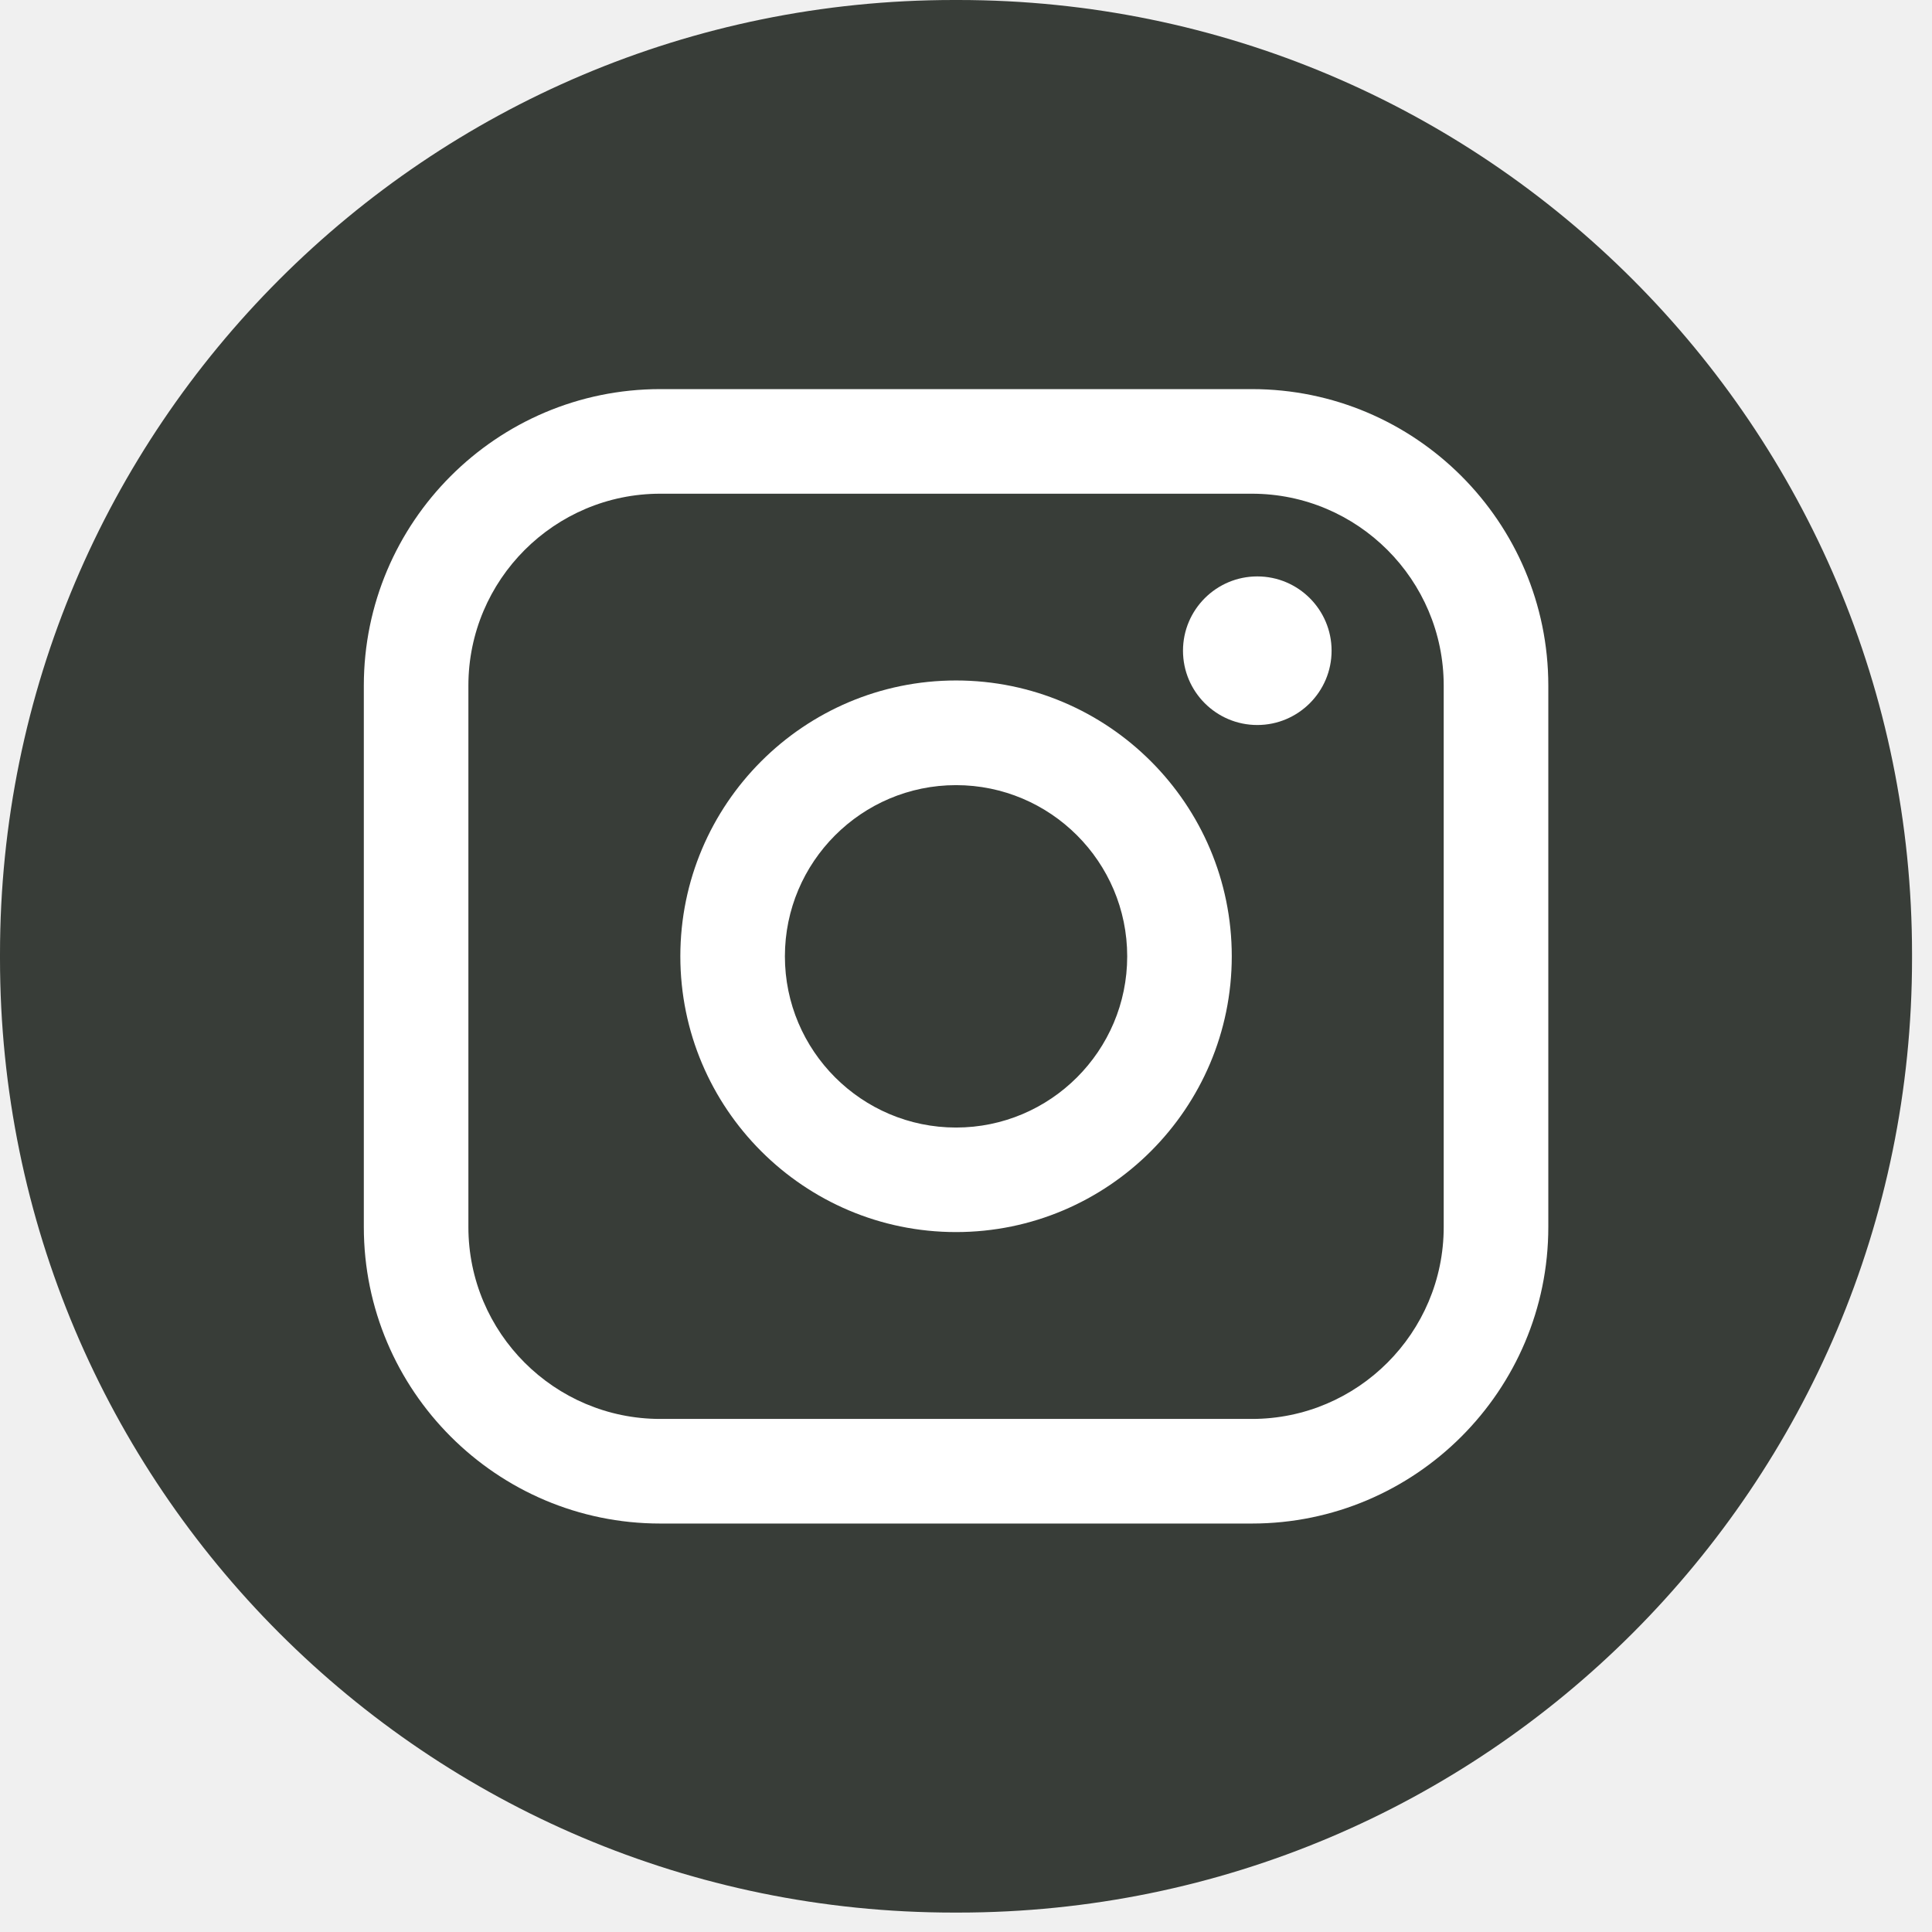
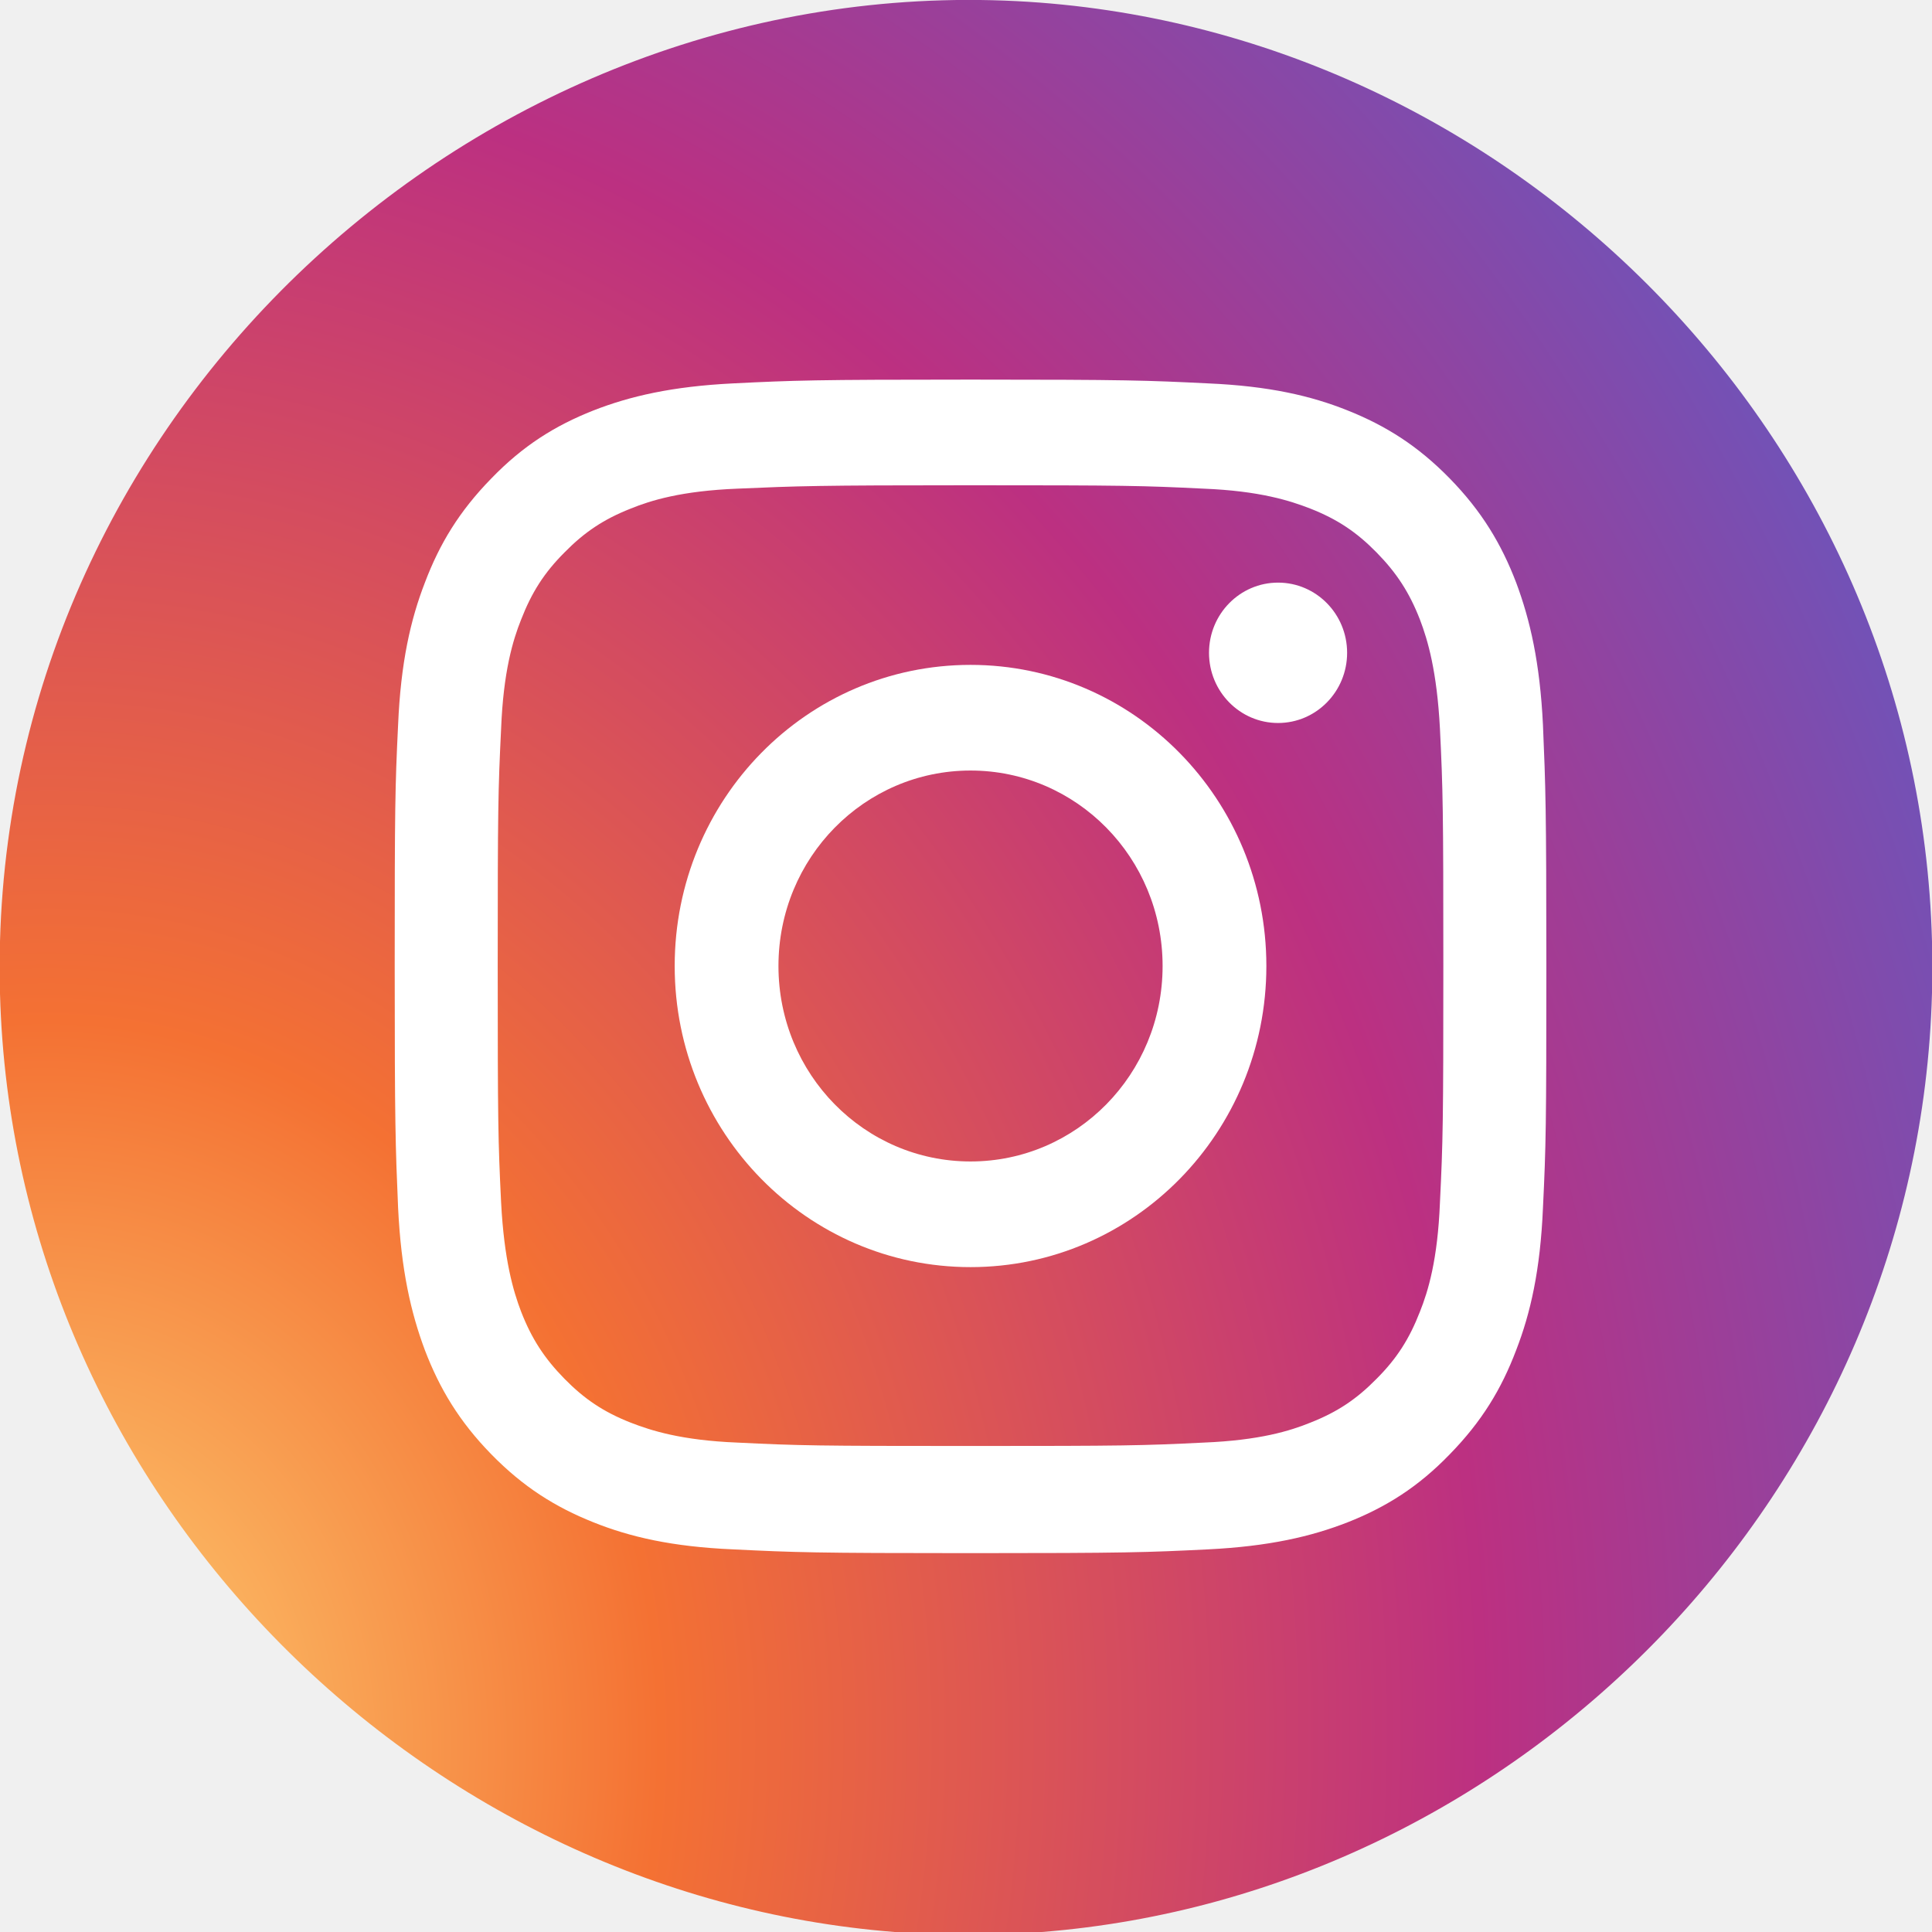
- <svg xmlns="http://www.w3.org/2000/svg" width="57" height="57" viewBox="0 0 57 57" fill="none">
-   <path d="M28.27 0H28.141C12.599 0 0 12.603 0 28.149V28.278C0 43.824 12.599 56.427 28.141 56.427H28.27C43.812 56.427 56.411 43.824 56.411 28.278V28.149C56.411 12.603 43.812 0 28.27 0Z" fill="#383D38" />
-   <path d="M36.934 11.48H19.479C14.657 11.48 10.734 15.404 10.734 20.228V36.201C10.734 41.025 14.657 44.949 19.479 44.949H36.934C41.757 44.949 45.68 41.025 45.68 36.201V20.228C45.68 15.404 41.757 11.48 36.934 11.48ZM13.819 20.228C13.819 17.106 16.359 14.566 19.479 14.566H36.934C40.055 14.566 42.594 17.106 42.594 20.228V36.201C42.594 39.323 40.055 41.863 36.934 41.863H19.479C16.359 41.863 13.819 39.323 13.819 36.201V20.228Z" fill="white" />
-   <path d="M28.206 36.35C32.691 36.35 36.341 32.7 36.341 28.213C36.341 23.725 32.693 20.076 28.206 20.076C23.72 20.076 20.072 23.725 20.072 28.213C20.072 32.7 23.72 36.35 28.206 36.35ZM28.206 23.164C30.991 23.164 33.256 25.429 33.256 28.215C33.256 31 30.991 33.266 28.206 33.266C25.422 33.266 23.157 31 23.157 28.215C23.157 25.429 25.422 23.164 28.206 23.164Z" fill="white" />
-   <path d="M37.094 21.39C38.302 21.39 39.286 20.408 39.286 19.198C39.286 17.988 38.304 17.006 37.094 17.006C35.885 17.006 34.902 17.988 34.902 19.198C34.902 20.408 35.885 21.39 37.094 21.39Z" fill="white" />
+ <svg xmlns="http://www.w3.org/2000/svg" enable-background="new 0 0 512 512" id="Layer_1" version="1.1" viewBox="0 0 512 512" xml:space="preserve">
+   <g>
+     <g id="Background_1_">
+       <radialGradient cx="51.992" cy="13.509" gradientTransform="matrix(5.660332e-002 -1.08 0.918 4.811314e-002 -5.988 520.5566)" gradientUnits="userSpaceOnUse" id="SVGID_1_" r="684.445">
+         <stop offset="0" style="stop-color:#FED576" />
+         <stop offset="0.263" style="stop-color:#F47133" />
+         <stop offset="0.609" style="stop-color:#BC3081" />
+         <stop offset="1" style="stop-color:#4C63D2" />
+       </radialGradient>
+       <path d="M0,249.5v13.8C3.6,395.7,110.2,502,237.1,512h39C403.7,501.9,508.5,394.7,512,263.1v-13.6    C508.5,115.6,400.1,7,269.4,0.3C128.8-6.8,3.9,106,0,249.5z" fill="url(#SVGID_1_)" />
+     </g>
+     <g id="Symbol">
+       <g>
+         <path d="M257.2,128.6c40.8,0,45.6,0.1,61.8,0.9c14.9,0.6,22.9,3.2,28.3,5.3c7.1,2.8,12.2,6.2,17.5,11.6     c5.3,5.4,8.7,10.6,11.5,17.8c2.1,5.5,4.5,13.7,5.3,28.9c0.8,16.4,0.9,21.3,0.9,62.8s-0.1,46.4-0.9,62.8     c-0.6,15.1-3.1,23.4-5.3,28.9c-2.8,7.2-6.1,12.4-11.5,17.8c-5.3,5.4-10.4,8.8-17.5,11.6c-5.4,2.2-13.5,4.7-28.3,5.3     c-16.1,0.8-21,0.9-61.8,0.9s-45.6-0.1-61.8-0.9c-14.9-0.6-22.9-3.2-28.3-5.3c-7.1-2.8-12.2-6.2-17.5-11.6s-8.7-10.6-11.5-17.8     c-2.1-5.5-4.5-13.7-5.3-28.9c-0.8-16.4-0.9-21.3-0.9-62.8s0.1-46.4,0.9-62.8c0.6-15.1,3.1-23.4,5.3-28.9     c2.8-7.2,6.1-12.4,11.5-17.8c5.3-5.4,10.4-8.8,17.5-11.6c5.4-2.2,13.5-4.7,28.3-5.3C211.5,128.8,216.4,128.6,257.2,128.6      M257.2,100.6c-41.5,0-46.7,0.2-62.9,1s-27.4,3.4-37.1,7.2c-10.1,4-18.6,9.3-27,18c-8.5,8.7-13.7,17.3-17.6,27.6     c-3.8,9.8-6.4,21.2-7.1,37.7c-0.8,16.5-0.9,21.8-0.9,64s0.2,47.5,0.9,64c0.8,16.5,3.4,27.8,7.1,37.7c3.9,10.2,9.1,18.9,17.6,27.6     s17,14,27,18c9.7,3.9,20.9,6.5,37.1,7.2c16.3,0.8,21.5,1,62.9,1s46.7-0.2,62.9-1c16.2-0.8,27.4-3.4,37.1-7.2     c10.1-4,18.6-9.3,27-18c8.5-8.7,13.7-17.3,17.6-27.6c3.8-9.8,6.4-21.2,7.1-37.7c0.8-16.5,0.9-21.8,0.9-64s-0.2-47.5-0.9-64     c-0.8-16.5-3.4-27.8-7.1-37.7c-3.9-10.2-9.1-18.9-17.6-27.6s-17-14-27-18c-9.7-3.9-20.9-6.5-37.1-7.2     C303.9,100.8,298.6,100.6,257.2,100.6L257.2,100.6z" fill="#FFFFFF" />
+         <path d="M257.2,176.2c-43.4,0-78.4,35.7-78.4,79.8s35.1,79.8,78.4,79.8s78.4-35.7,78.4-79.8     S300.5,176.2,257.2,176.2z M257.2,307.8c-28.1,0-50.9-23.1-50.9-51.8s22.8-51.8,50.9-51.8s50.9,23.1,50.9,51.8     C308.1,284.7,285.3,307.8,257.2,307.8z" fill="#FFFFFF" />
+         <ellipse cx="338.7" cy="173" fill="#FFFFFF" rx="18.3" ry="18.6" />
+       </g>
+     </g>
+   </g>
</svg>
